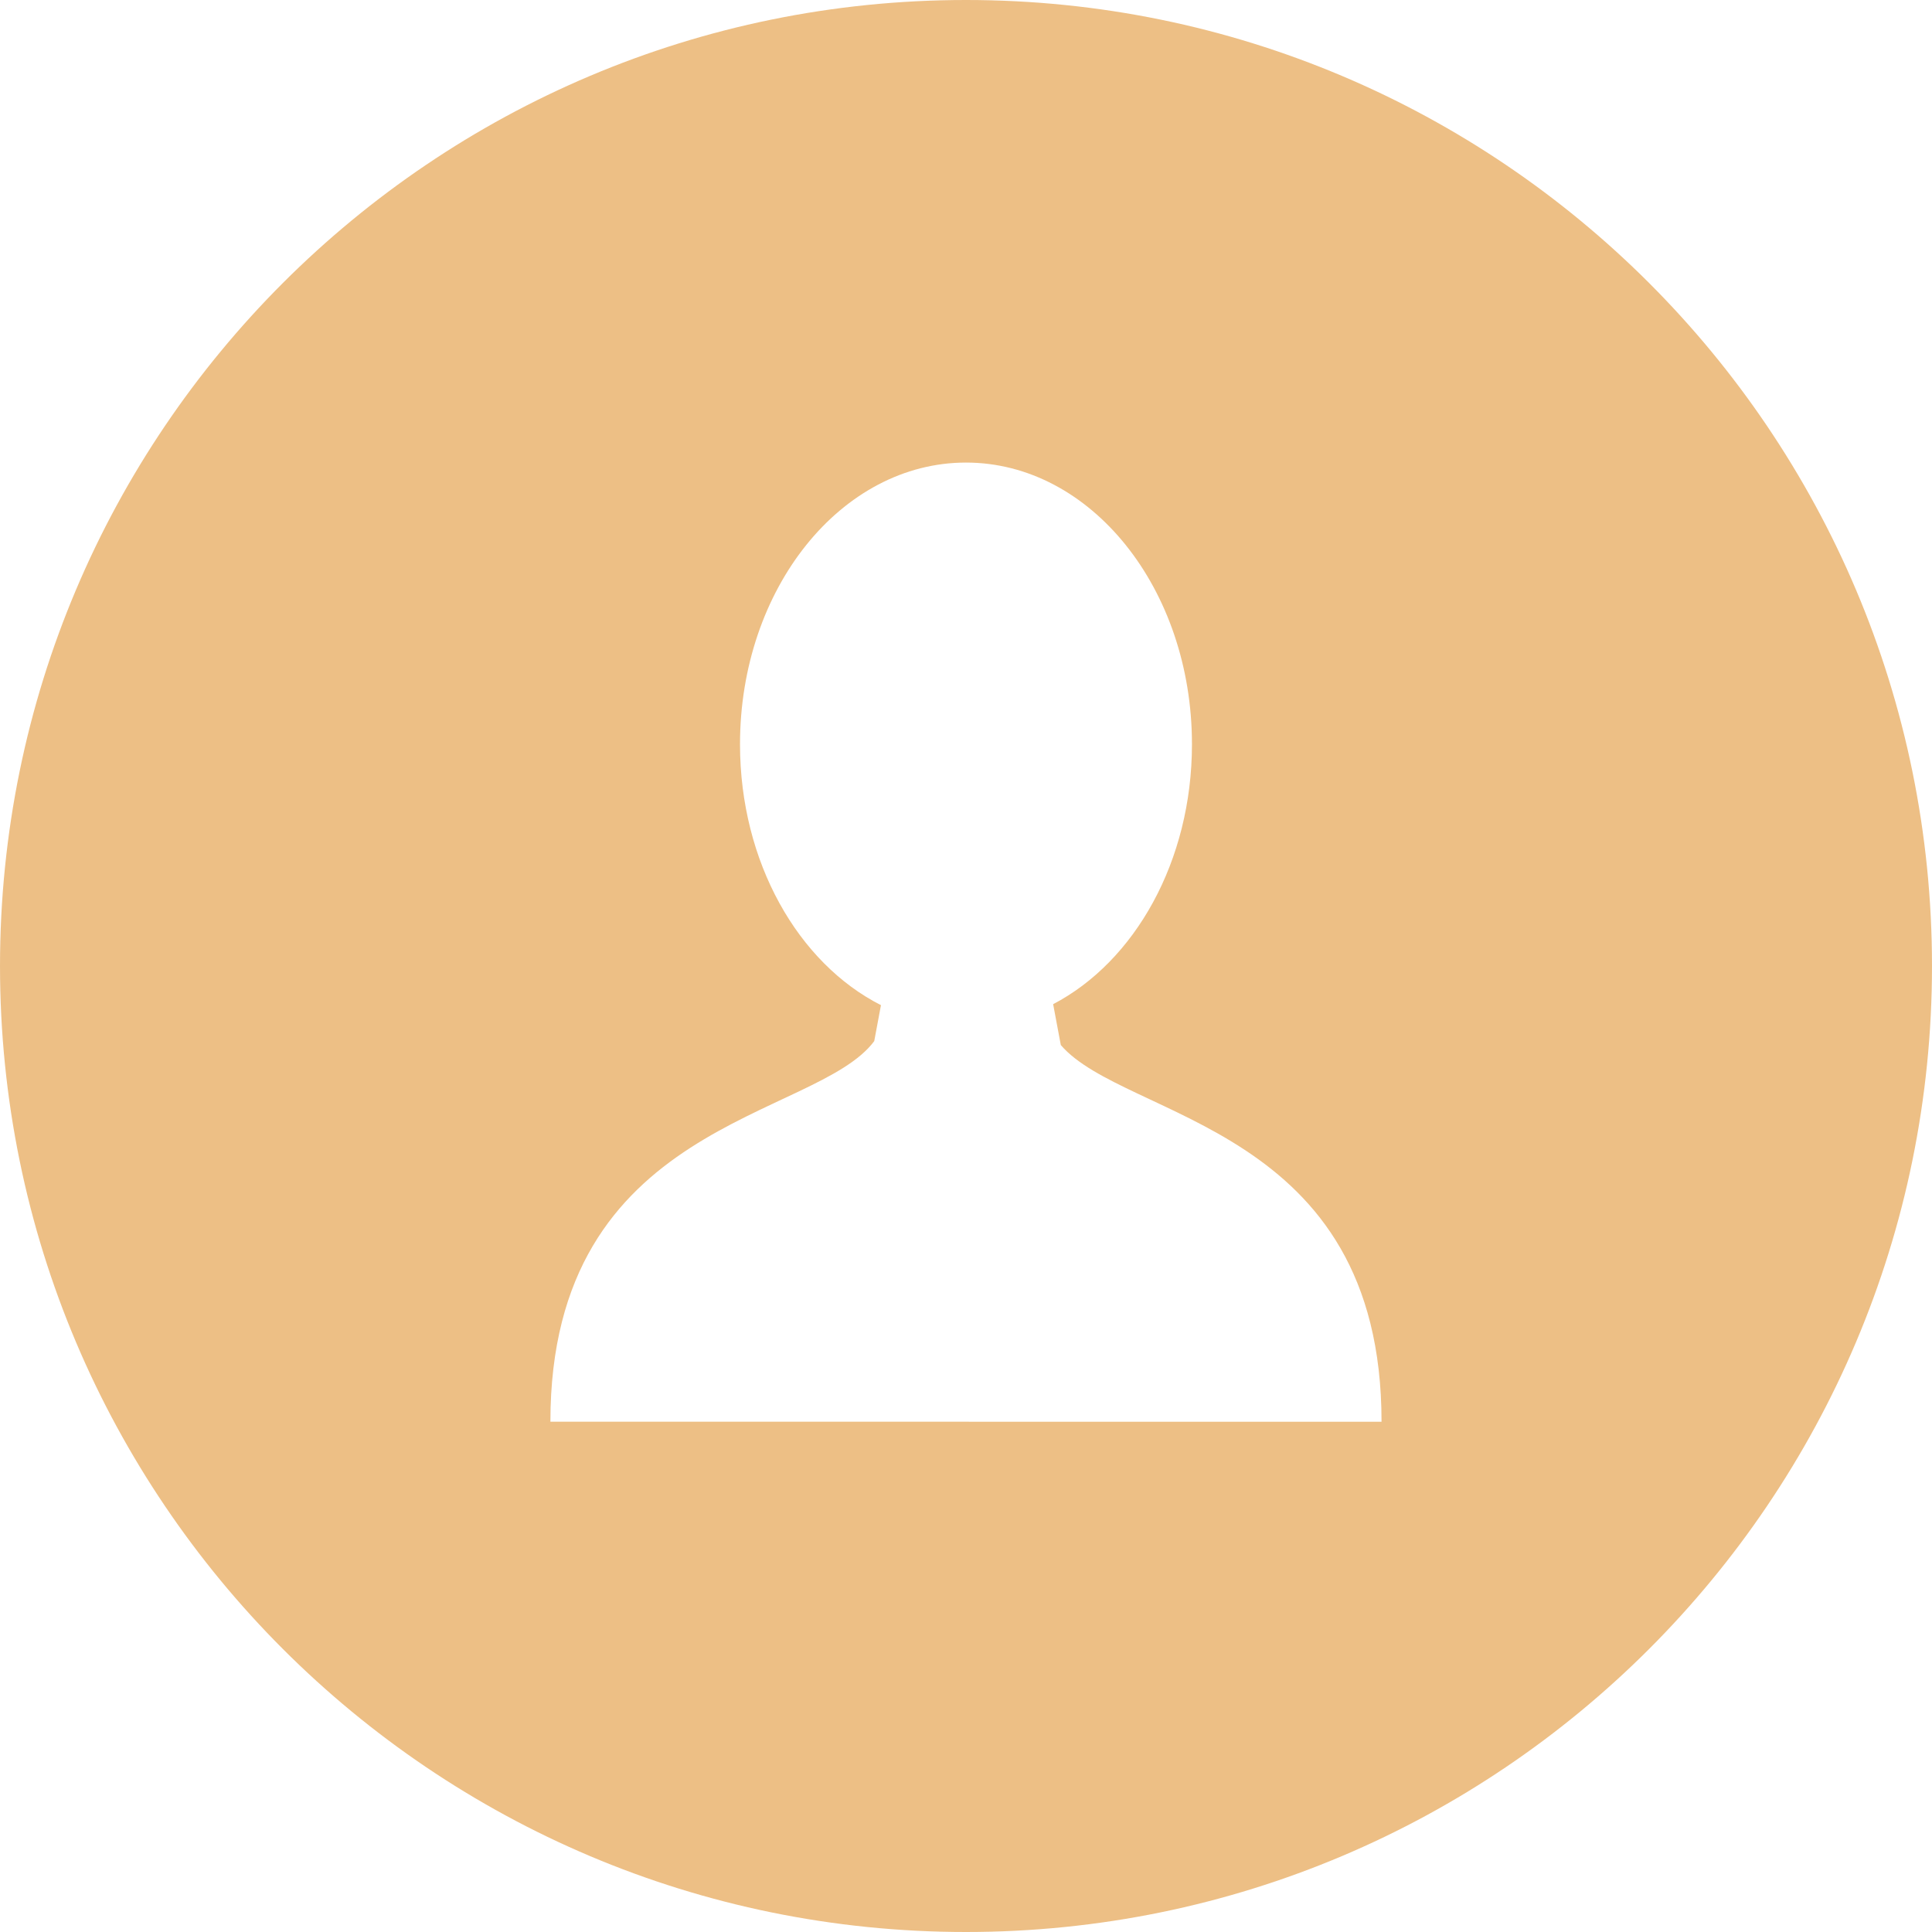
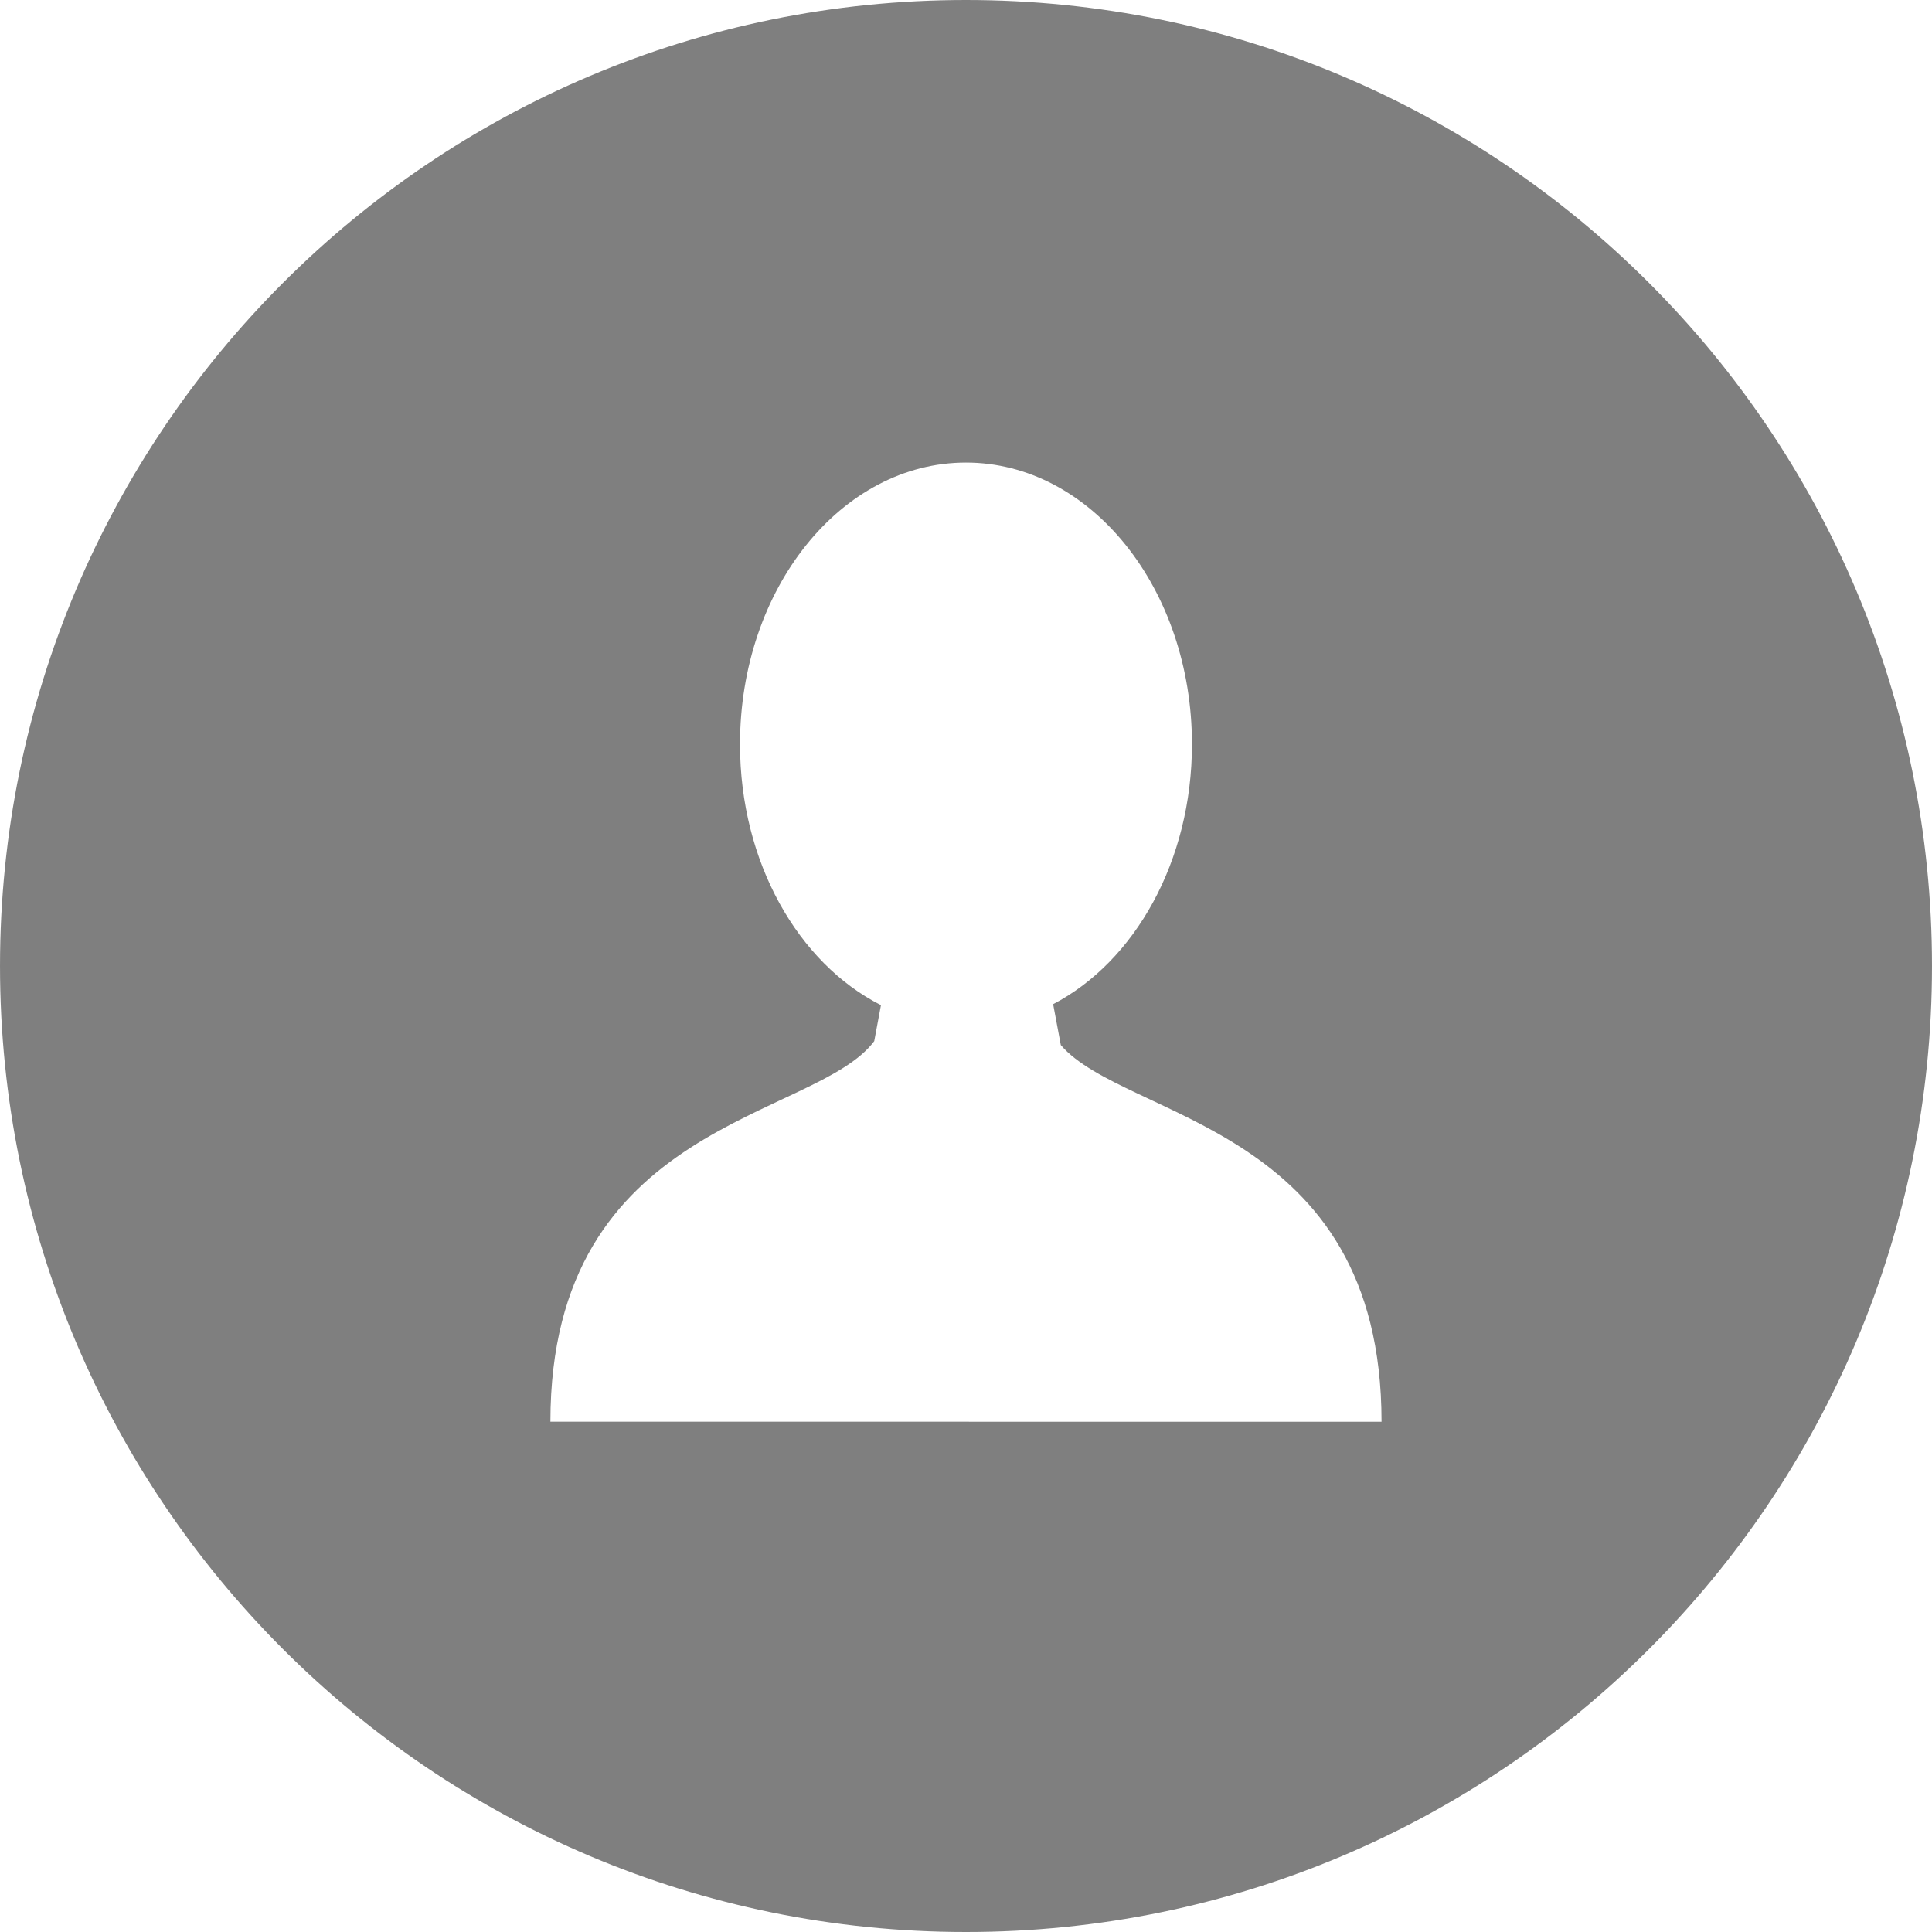
<svg xmlns="http://www.w3.org/2000/svg" version="1.1" id="Layer_1" x="0px" y="0px" viewBox="0 0 299.997 299.997" style="enable-background:new 0 0 299.997 299.997;" xml:space="preserve" width="27px" height="27px">
  <g>
    <g>
-       <path d="M149.996,0C67.157,0,0.001,67.158,0.001,149.997c0,82.837,67.156,150,149.995,150s150-67.163,150-150    C299.996,67.156,232.835,0,149.996,0z M150.453,220.763v-0.002h-0.916H85.465c0-46.856,41.152-46.845,50.284-59.097l1.045-5.587    c-12.83-6.502-21.887-22.178-21.887-40.512c0-24.154,15.712-43.738,35.089-43.738c19.377,0,35.089,19.584,35.089,43.738    c0,18.178-8.896,33.756-21.555,40.361l1.19,6.349c10.019,11.658,49.802,12.418,49.802,58.488H150.453z" fill="#edbf85" />
+       <path d="M149.996,0C67.157,0,0.001,67.158,0.001,149.997c0,82.837,67.156,150,149.995,150s150-67.163,150-150    C299.996,67.156,232.835,0,149.996,0z M150.453,220.763v-0.002h-0.916H85.465c0-46.856,41.152-46.845,50.284-59.097l1.045-5.587    c-12.83-6.502-21.887-22.178-21.887-40.512c0-24.154,15.712-43.738,35.089-43.738c19.377,0,35.089,19.584,35.089,43.738    c0,18.178-8.896,33.756-21.555,40.361l1.19,6.349c10.019,11.658,49.802,12.418,49.802,58.488H150.453z" fill="#7f7f7f" />
    </g>
  </g>
  <g>
</g>
  <g>
</g>
  <g>
</g>
  <g>
</g>
  <g>
</g>
  <g>
</g>
  <g>
</g>
  <g>
</g>
  <g>
</g>
  <g>
</g>
  <g>
</g>
  <g>
</g>
  <g>
</g>
  <g>
</g>
  <g>
</g>
</svg>
